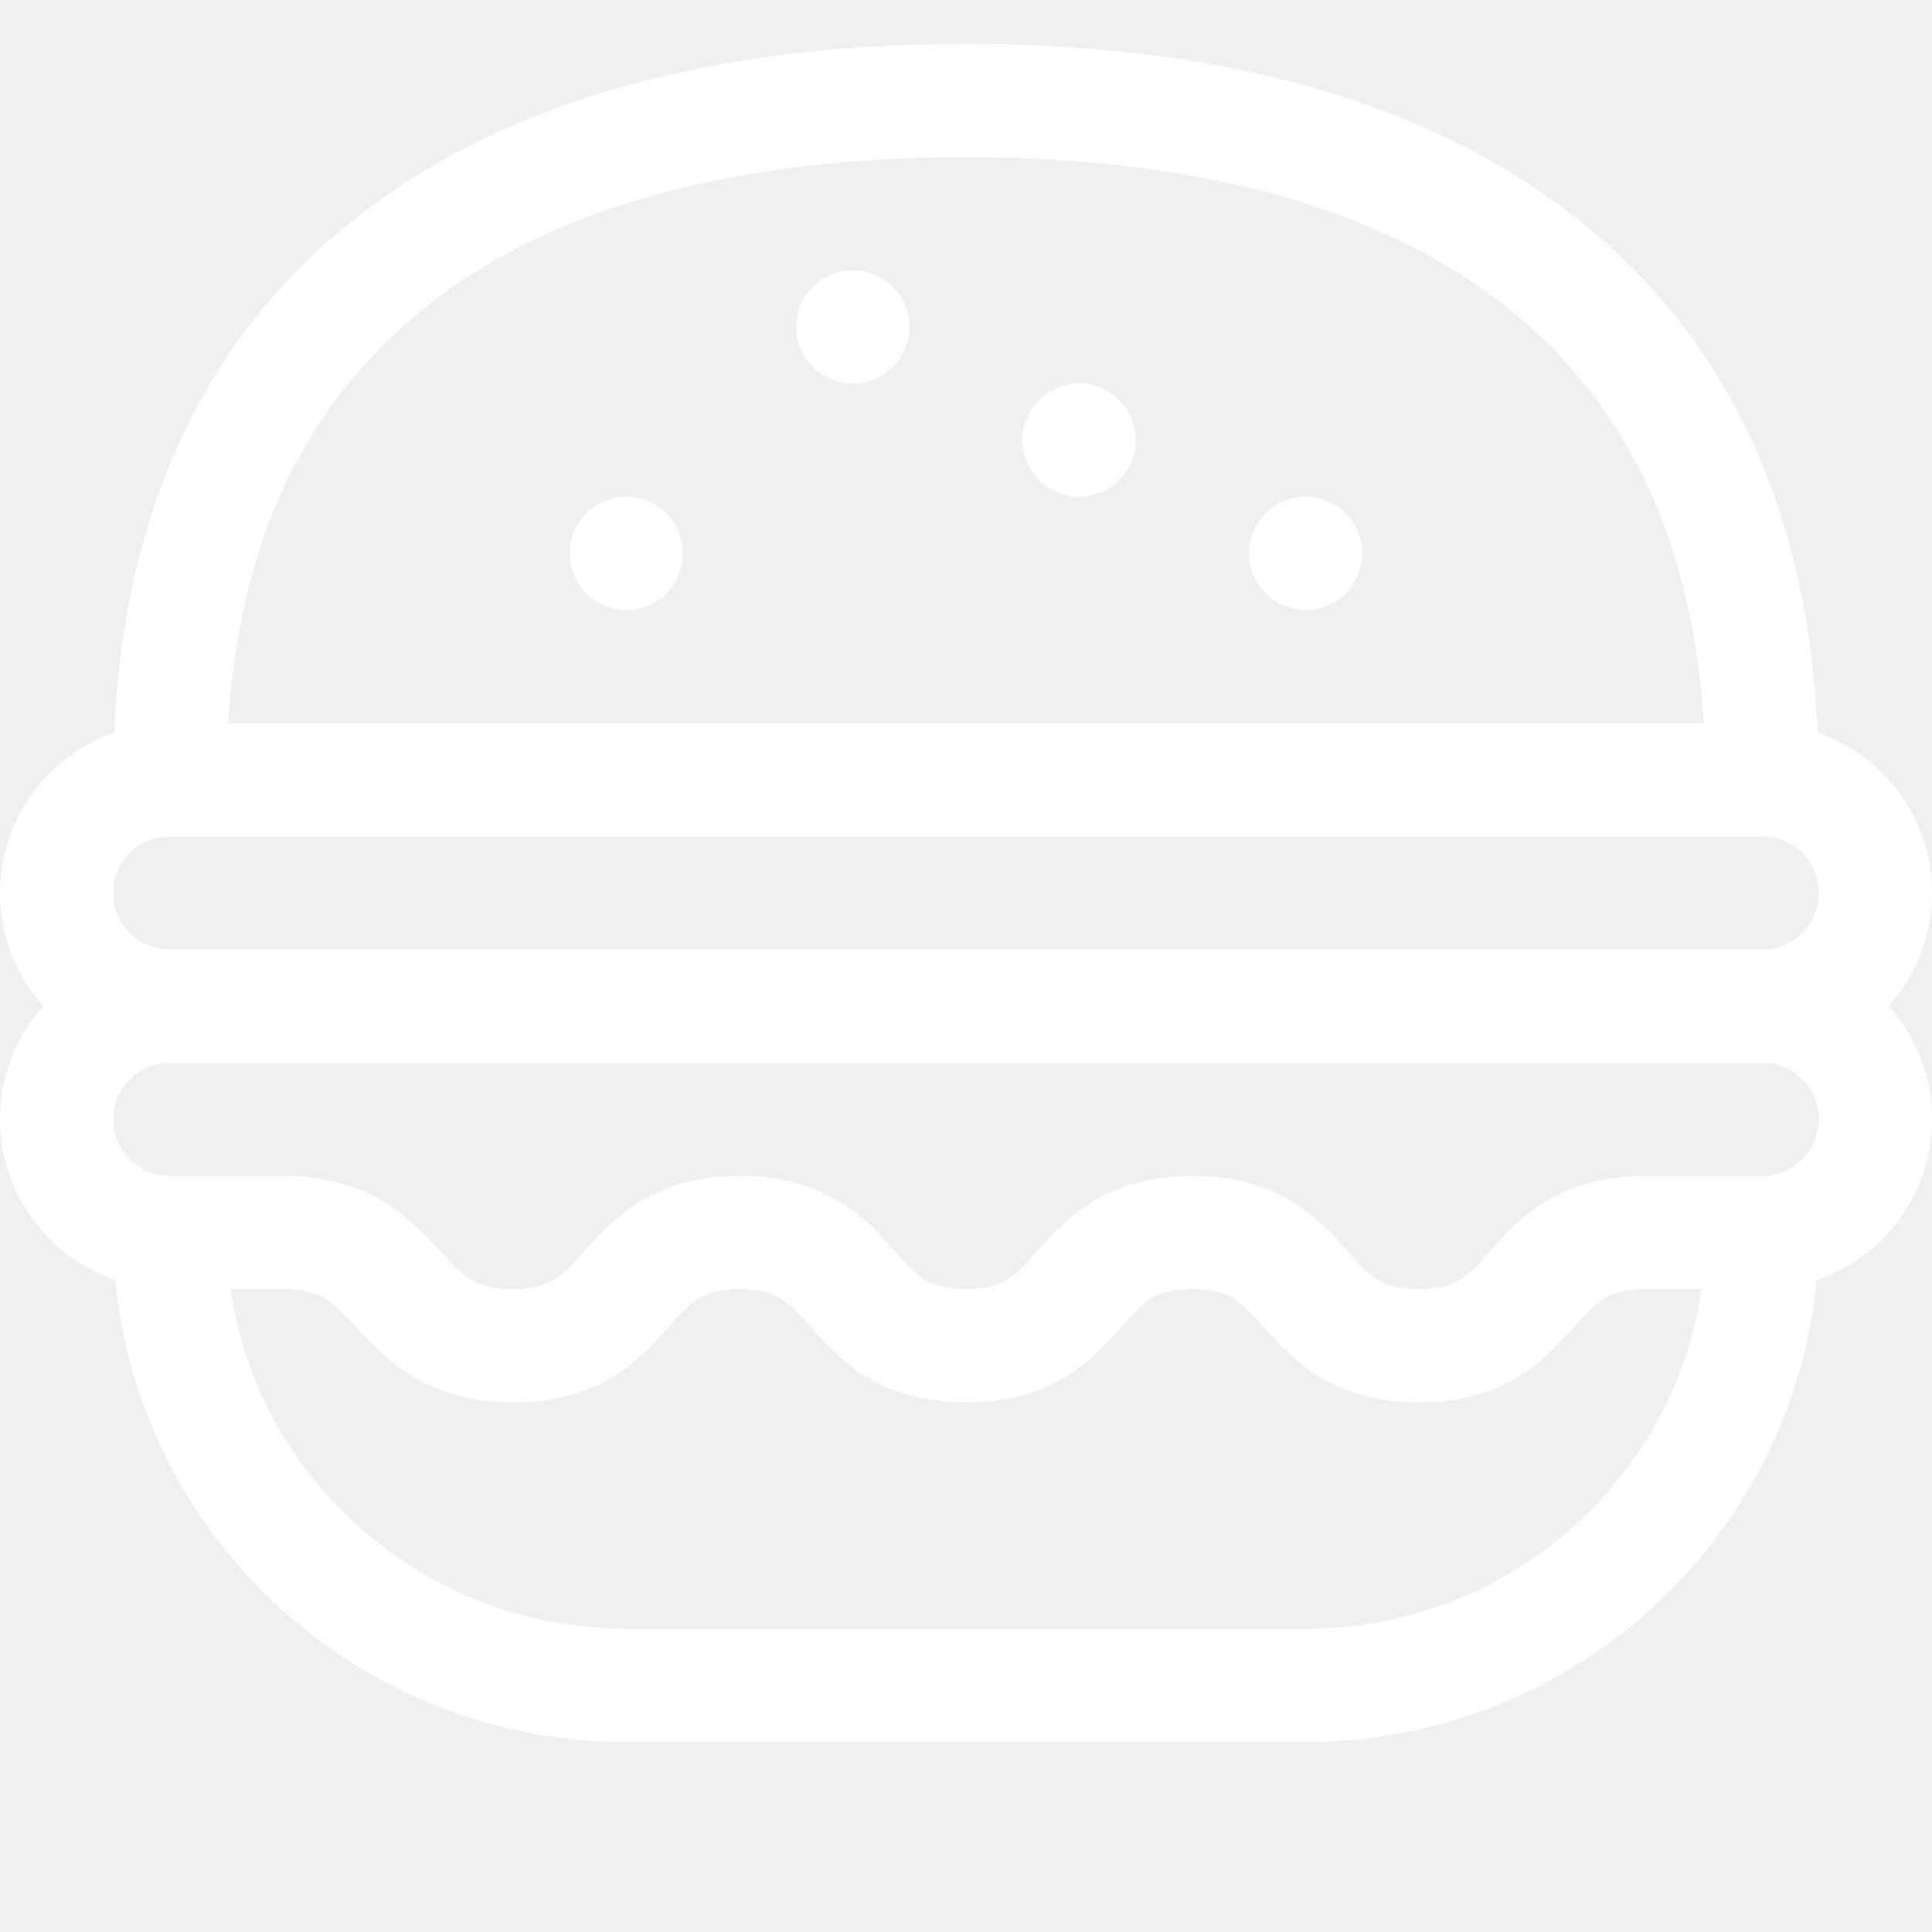
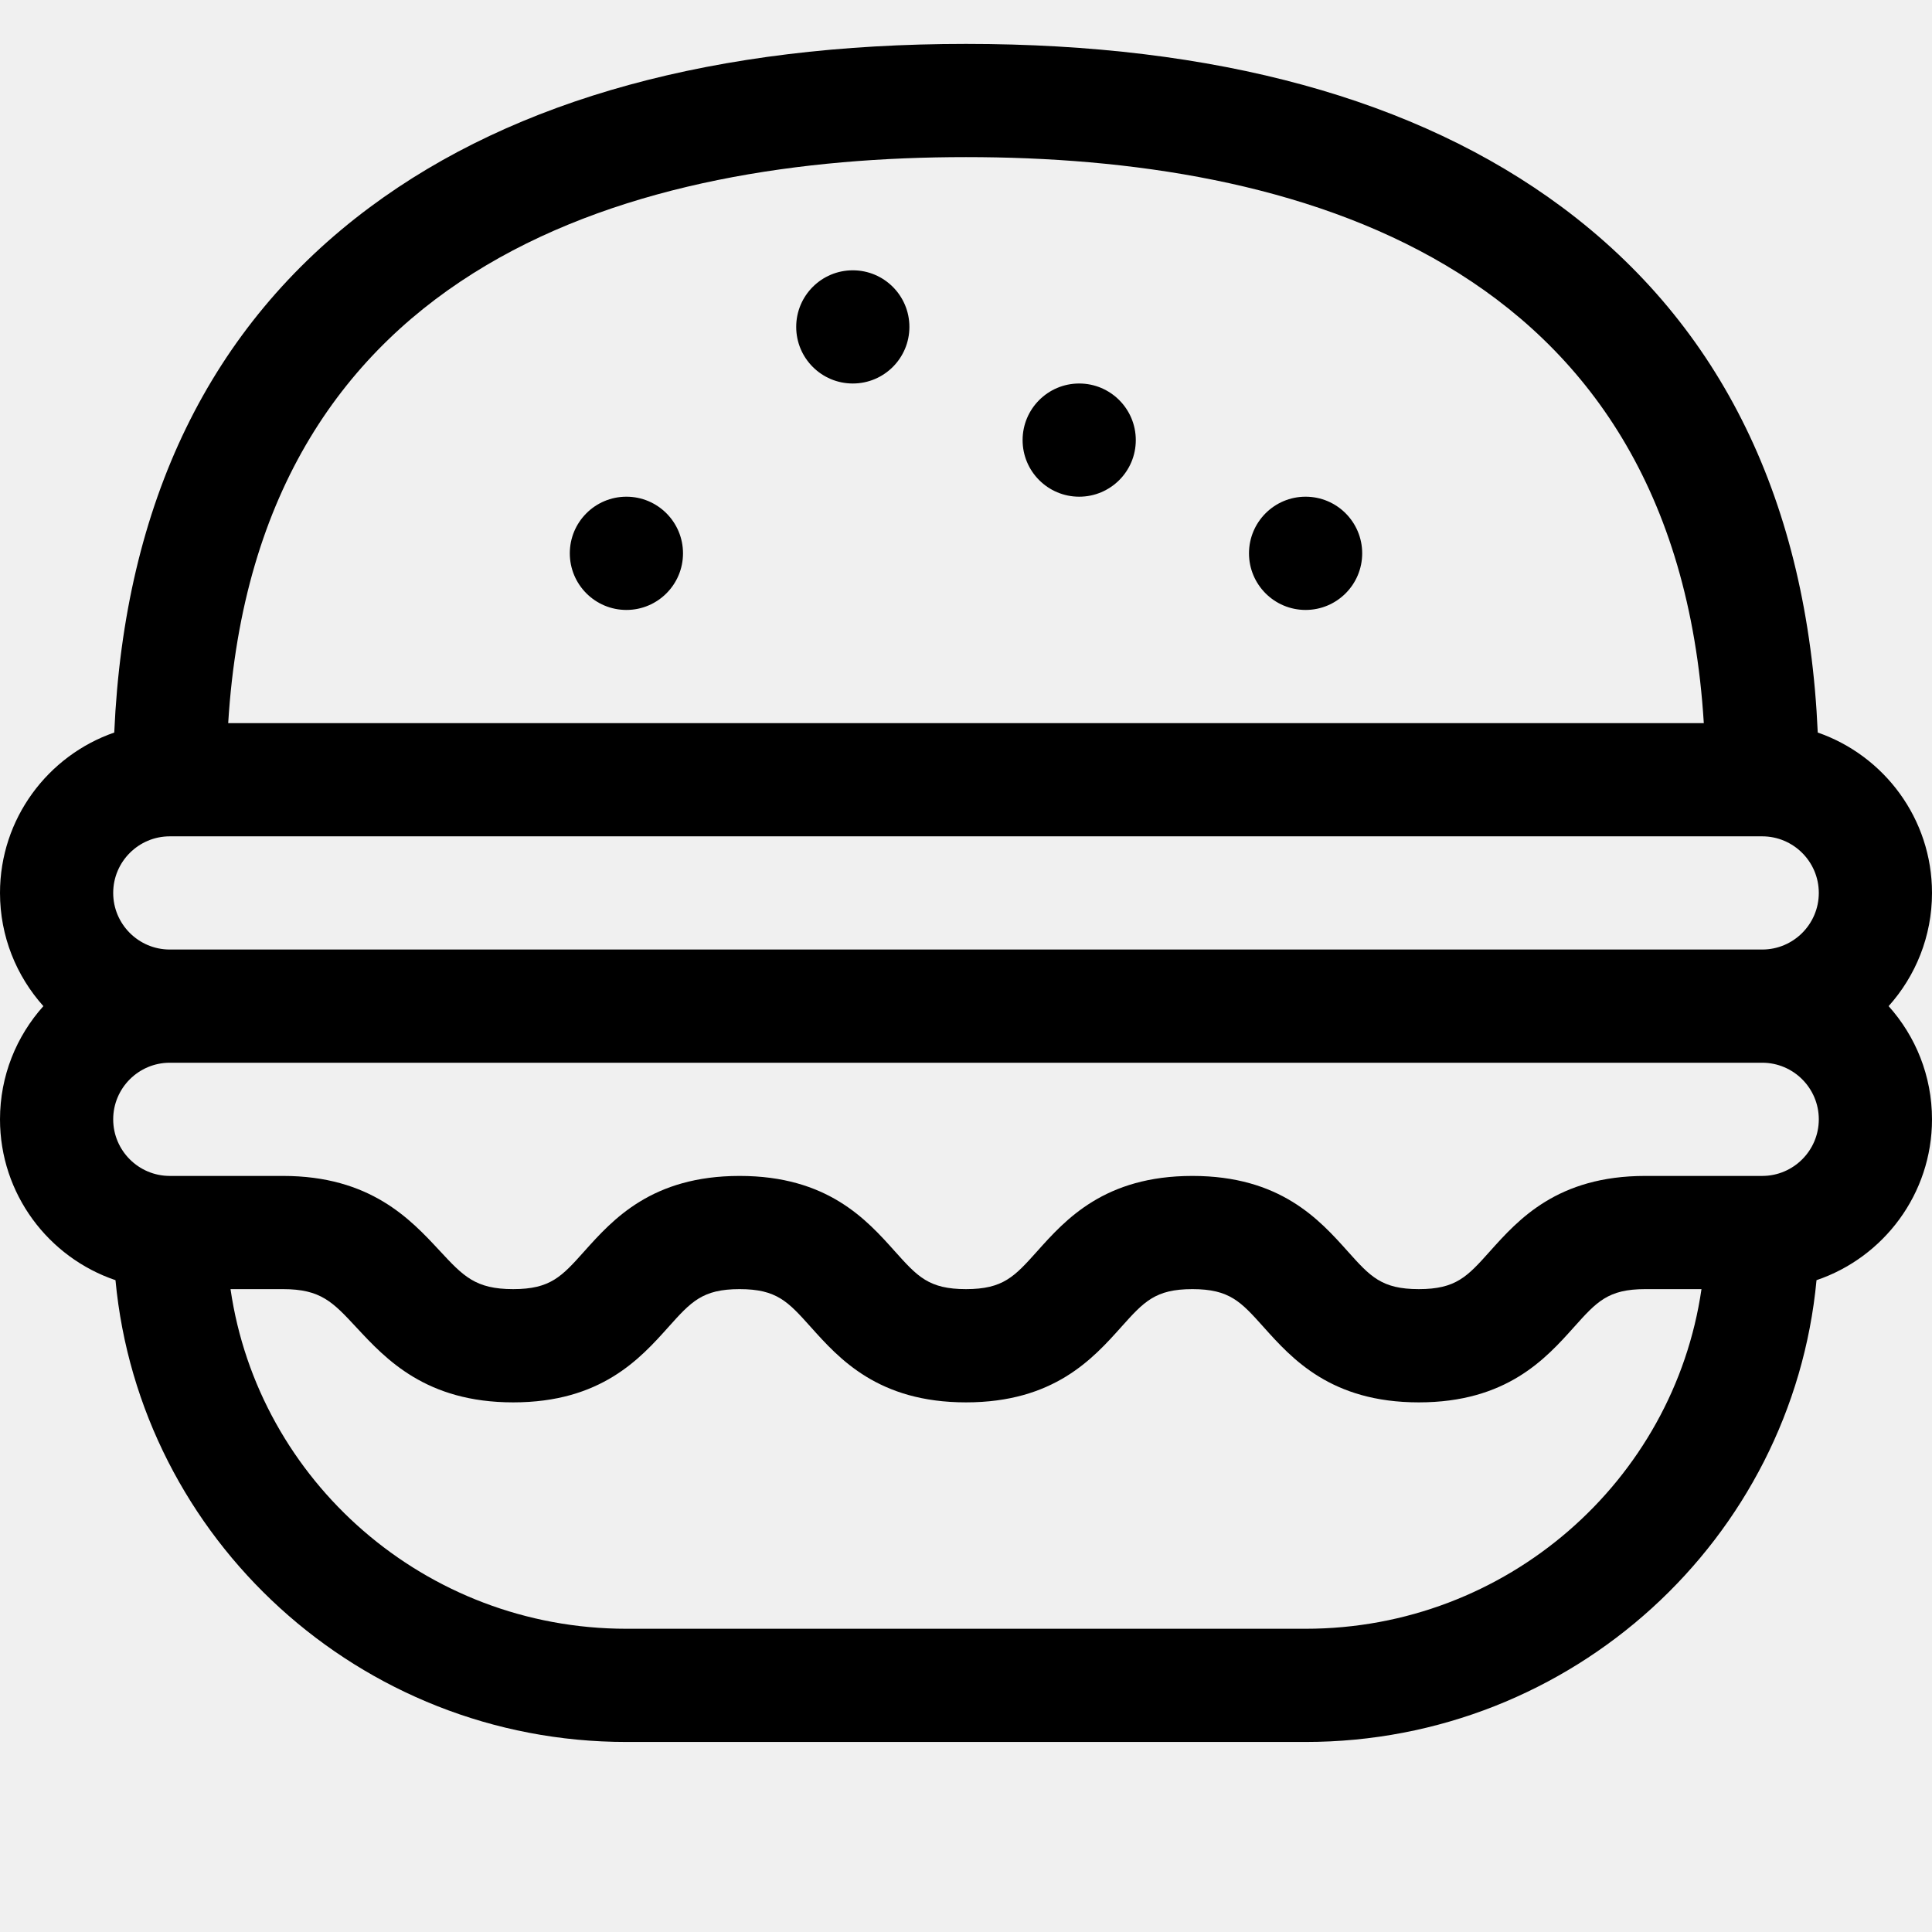
- <svg xmlns="http://www.w3.org/2000/svg" width="44" height="44" viewBox="0 0 44 44" fill="none">
+ <svg xmlns="http://www.w3.org/2000/svg" width="44" height="44" viewBox="0 0 44 44">
  <g clip-path="url(#clip0_0_161)">
-     <path d="M44 20.336C44 18.647 42.911 17.208 41.398 16.683C41.166 11.442 39.209 7.42 35.573 4.717C32.254 2.251 27.688 1 22 1C16.312 1 11.746 2.251 8.427 4.717C4.791 7.42 2.834 11.442 2.602 16.683C1.089 17.208 0 18.647 0 20.336C0 21.326 0.374 22.229 0.988 22.914C0.374 23.599 0 24.502 0 25.492C0 27.192 1.103 28.638 2.63 29.155C3.183 35.045 8.19 39.672 14.266 39.672H29.734C35.81 39.672 40.818 35.045 41.37 29.155C42.897 28.638 44 27.192 44 25.492C44 24.502 43.626 23.599 43.012 22.914C43.626 22.229 44 21.326 44 20.336ZM22 3.578C29.393 3.578 38.151 5.857 38.803 16.469H5.197C5.849 5.857 14.607 3.578 22 3.578ZM3.867 19.047H40.133C40.844 19.047 41.422 19.625 41.422 20.336C41.422 21.047 40.844 21.625 40.133 21.625H3.867C3.156 21.625 2.578 21.047 2.578 20.336C2.578 19.625 3.156 19.047 3.867 19.047ZM29.734 37.094H14.266C9.685 37.094 5.883 33.727 5.25 29.359H6.445C7.307 29.359 7.579 29.652 8.122 30.237C8.789 30.954 9.702 31.938 11.688 31.938C13.687 31.938 14.577 30.944 15.226 30.219C15.739 29.647 15.996 29.359 16.844 29.359C17.692 29.359 17.949 29.647 18.462 30.219C19.111 30.944 20 31.938 22 31.938C24 31.938 24.889 30.944 25.538 30.219C26.051 29.647 26.308 29.359 27.156 29.359C28.004 29.359 28.261 29.647 28.774 30.219C29.423 30.944 30.313 31.938 32.312 31.938C34.312 31.938 35.202 30.944 35.851 30.219C36.364 29.647 36.621 29.359 37.469 29.359H38.75C38.117 33.727 34.315 37.094 29.734 37.094ZM40.133 26.781H37.469C35.469 26.781 34.58 27.774 33.93 28.5C33.418 29.072 33.16 29.359 32.312 29.359C31.465 29.359 31.207 29.072 30.695 28.5C30.045 27.774 29.156 26.781 27.156 26.781C25.156 26.781 24.267 27.774 23.618 28.5C23.105 29.072 22.848 29.359 22 29.359C21.152 29.359 20.895 29.072 20.382 28.5C19.733 27.774 18.844 26.781 16.844 26.781C14.844 26.781 13.955 27.774 13.305 28.5C12.793 29.072 12.535 29.359 11.688 29.359C10.826 29.359 10.553 29.066 10.011 28.482C9.344 27.764 8.431 26.781 6.445 26.781H3.867C3.156 26.781 2.578 26.203 2.578 25.492C2.578 24.781 3.156 24.203 3.867 24.203H40.133C40.844 24.203 41.422 24.781 41.422 25.492C41.422 26.203 40.844 26.781 40.133 26.781Z" fill="white" />
-     <path d="M14.266 13.891C14.978 13.891 15.555 13.313 15.555 12.602C15.555 11.89 14.978 11.312 14.266 11.312C13.554 11.312 12.977 11.89 12.977 12.602C12.977 13.313 13.554 13.891 14.266 13.891Z" fill="white" />
-     <path d="M29.734 13.891C30.446 13.891 31.023 13.313 31.023 12.602C31.023 11.89 30.446 11.312 29.734 11.312C29.022 11.312 28.445 11.89 28.445 12.602C28.445 13.313 29.022 13.891 29.734 13.891Z" fill="white" />
-     <path d="M24.578 11.312C25.29 11.312 25.867 10.735 25.867 10.023C25.867 9.312 25.29 8.734 24.578 8.734C23.866 8.734 23.289 9.312 23.289 10.023C23.289 10.735 23.866 11.312 24.578 11.312Z" fill="white" />
-     <path d="M19.422 8.734C20.134 8.734 20.711 8.157 20.711 7.445C20.711 6.733 20.134 6.156 19.422 6.156C18.71 6.156 18.133 6.733 18.133 7.445C18.133 8.157 18.71 8.734 19.422 8.734Z" fill="white" />
+     <path d="M44 20.336C44 18.647 42.911 17.208 41.398 16.683C41.166 11.442 39.209 7.42 35.573 4.717C32.254 2.251 27.688 1 22 1C16.312 1 11.746 2.251 8.427 4.717C4.791 7.42 2.834 11.442 2.602 16.683C1.089 17.208 0 18.647 0 20.336C0 21.326 0.374 22.229 0.988 22.914C0.374 23.599 0 24.502 0 25.492C0 27.192 1.103 28.638 2.63 29.155C3.183 35.045 8.19 39.672 14.266 39.672H29.734C35.81 39.672 40.818 35.045 41.37 29.155C42.897 28.638 44 27.192 44 25.492C44 24.502 43.626 23.599 43.012 22.914C43.626 22.229 44 21.326 44 20.336ZM22 3.578C29.393 3.578 38.151 5.857 38.803 16.469H5.197C5.849 5.857 14.607 3.578 22 3.578ZM3.867 19.047H40.133C40.844 19.047 41.422 19.625 41.422 20.336C41.422 21.047 40.844 21.625 40.133 21.625H3.867C3.156 21.625 2.578 21.047 2.578 20.336C2.578 19.625 3.156 19.047 3.867 19.047ZM29.734 37.094H14.266C9.685 37.094 5.883 33.727 5.25 29.359H6.445C7.307 29.359 7.579 29.652 8.122 30.237C8.789 30.954 9.702 31.938 11.688 31.938C13.687 31.938 14.577 30.944 15.226 30.219C15.739 29.647 15.996 29.359 16.844 29.359C17.692 29.359 17.949 29.647 18.462 30.219C19.111 30.944 20 31.938 22 31.938C24 31.938 24.889 30.944 25.538 30.219C26.051 29.647 26.308 29.359 27.156 29.359C28.004 29.359 28.261 29.647 28.774 30.219C29.423 30.944 30.313 31.938 32.312 31.938C34.312 31.938 35.202 30.944 35.851 30.219C36.364 29.647 36.621 29.359 37.469 29.359H38.75C38.117 33.727 34.315 37.094 29.734 37.094ZM40.133 26.781H37.469C35.469 26.781 34.58 27.774 33.93 28.5C33.418 29.072 33.16 29.359 32.312 29.359C31.465 29.359 31.207 29.072 30.695 28.5C30.045 27.774 29.156 26.781 27.156 26.781C25.156 26.781 24.267 27.774 23.618 28.5C23.105 29.072 22.848 29.359 22 29.359C21.152 29.359 20.895 29.072 20.382 28.5C19.733 27.774 18.844 26.781 16.844 26.781C14.844 26.781 13.955 27.774 13.305 28.5C12.793 29.072 12.535 29.359 11.688 29.359C10.826 29.359 10.553 29.066 10.011 28.482C9.344 27.764 8.431 26.781 6.445 26.781H3.867C3.156 26.781 2.578 26.203 2.578 25.492C2.578 24.781 3.156 24.203 3.867 24.203H40.133C40.844 24.203 41.422 24.781 41.422 25.492C41.422 26.203 40.844 26.781 40.133 26.781Z" />
+     <path d="M14.266 13.891C14.978 13.891 15.555 13.313 15.555 12.602C15.555 11.89 14.978 11.312 14.266 11.312C13.554 11.312 12.977 11.89 12.977 12.602C12.977 13.313 13.554 13.891 14.266 13.891Z" />
+     <path d="M29.734 13.891C30.446 13.891 31.023 13.313 31.023 12.602C31.023 11.89 30.446 11.312 29.734 11.312C29.022 11.312 28.445 11.89 28.445 12.602C28.445 13.313 29.022 13.891 29.734 13.891Z" />
+     <path d="M24.578 11.312C25.29 11.312 25.867 10.735 25.867 10.023C25.867 9.312 25.29 8.734 24.578 8.734C23.866 8.734 23.289 9.312 23.289 10.023C23.289 10.735 23.866 11.312 24.578 11.312Z" />
+     <path d="M19.422 8.734C20.134 8.734 20.711 8.157 20.711 7.445C20.711 6.733 20.134 6.156 19.422 6.156C18.71 6.156 18.133 6.733 18.133 7.445C18.133 8.157 18.71 8.734 19.422 8.734Z" />
  </g>
  <defs>
    <clipPath id="clip0_0_161">
-       <rect width="44" height="44" fill="white" />
+       <rect width="44" height="44" />
    </clipPath>
  </defs>
</svg>
